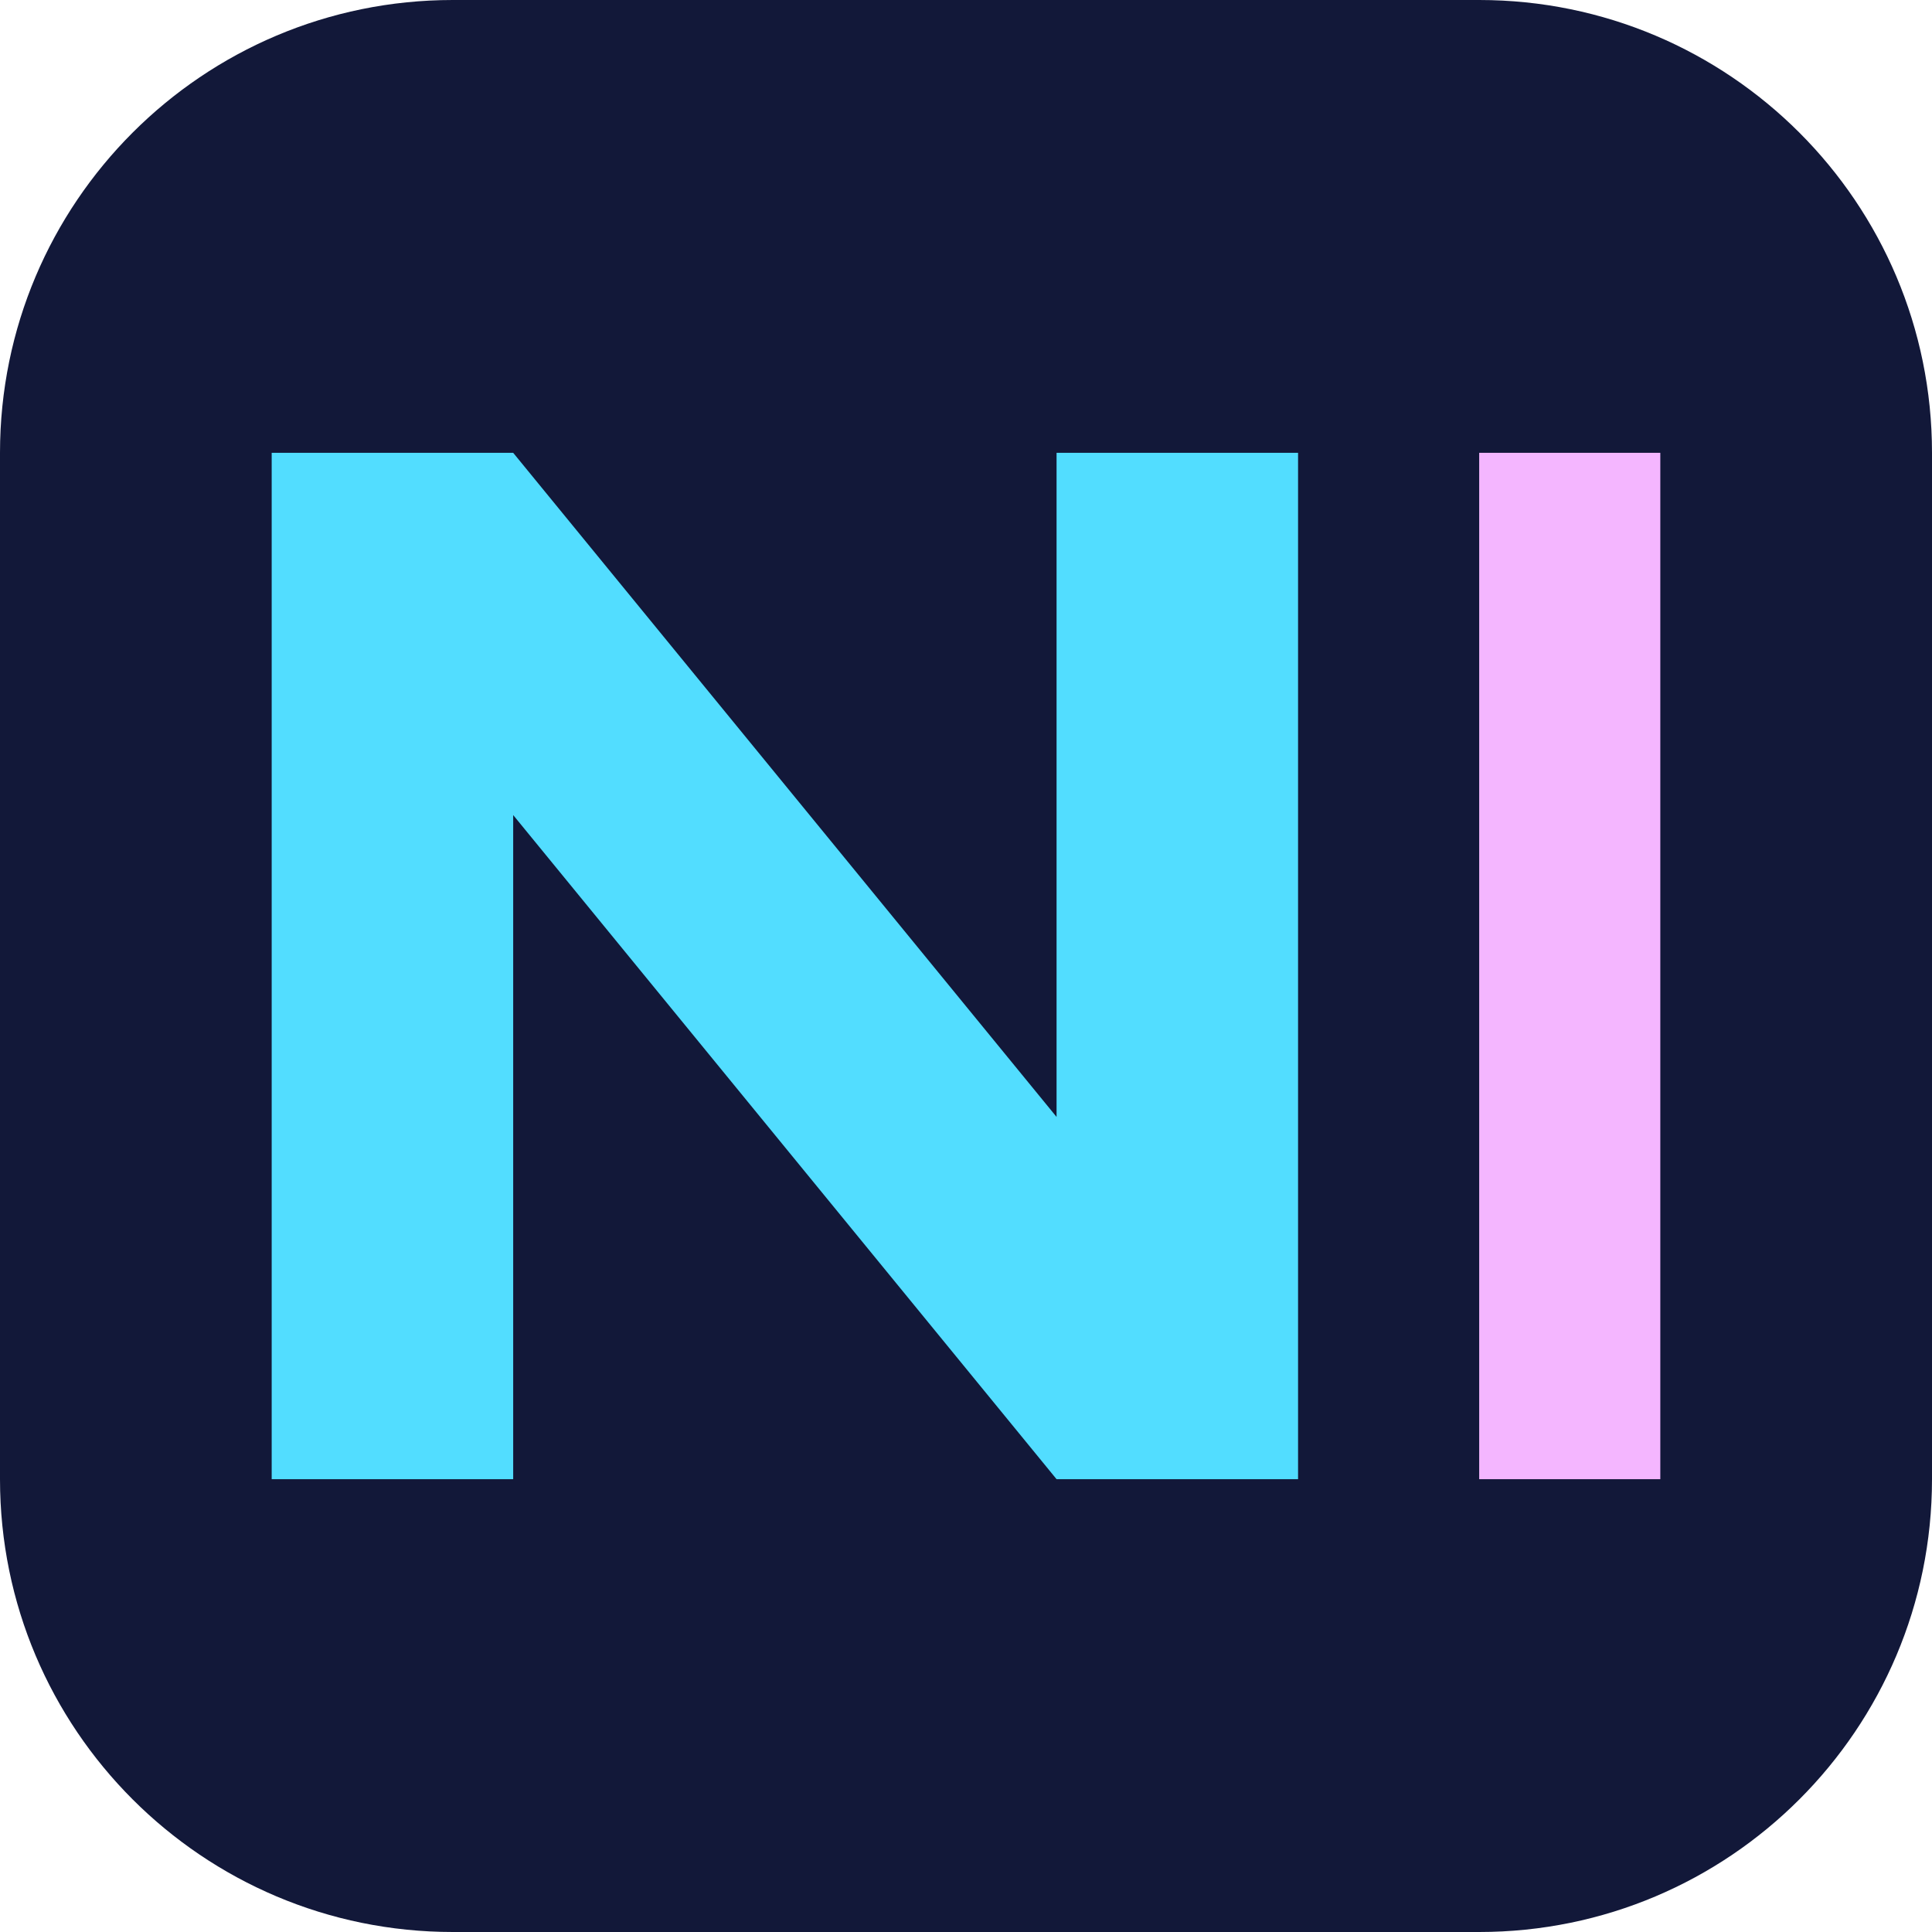
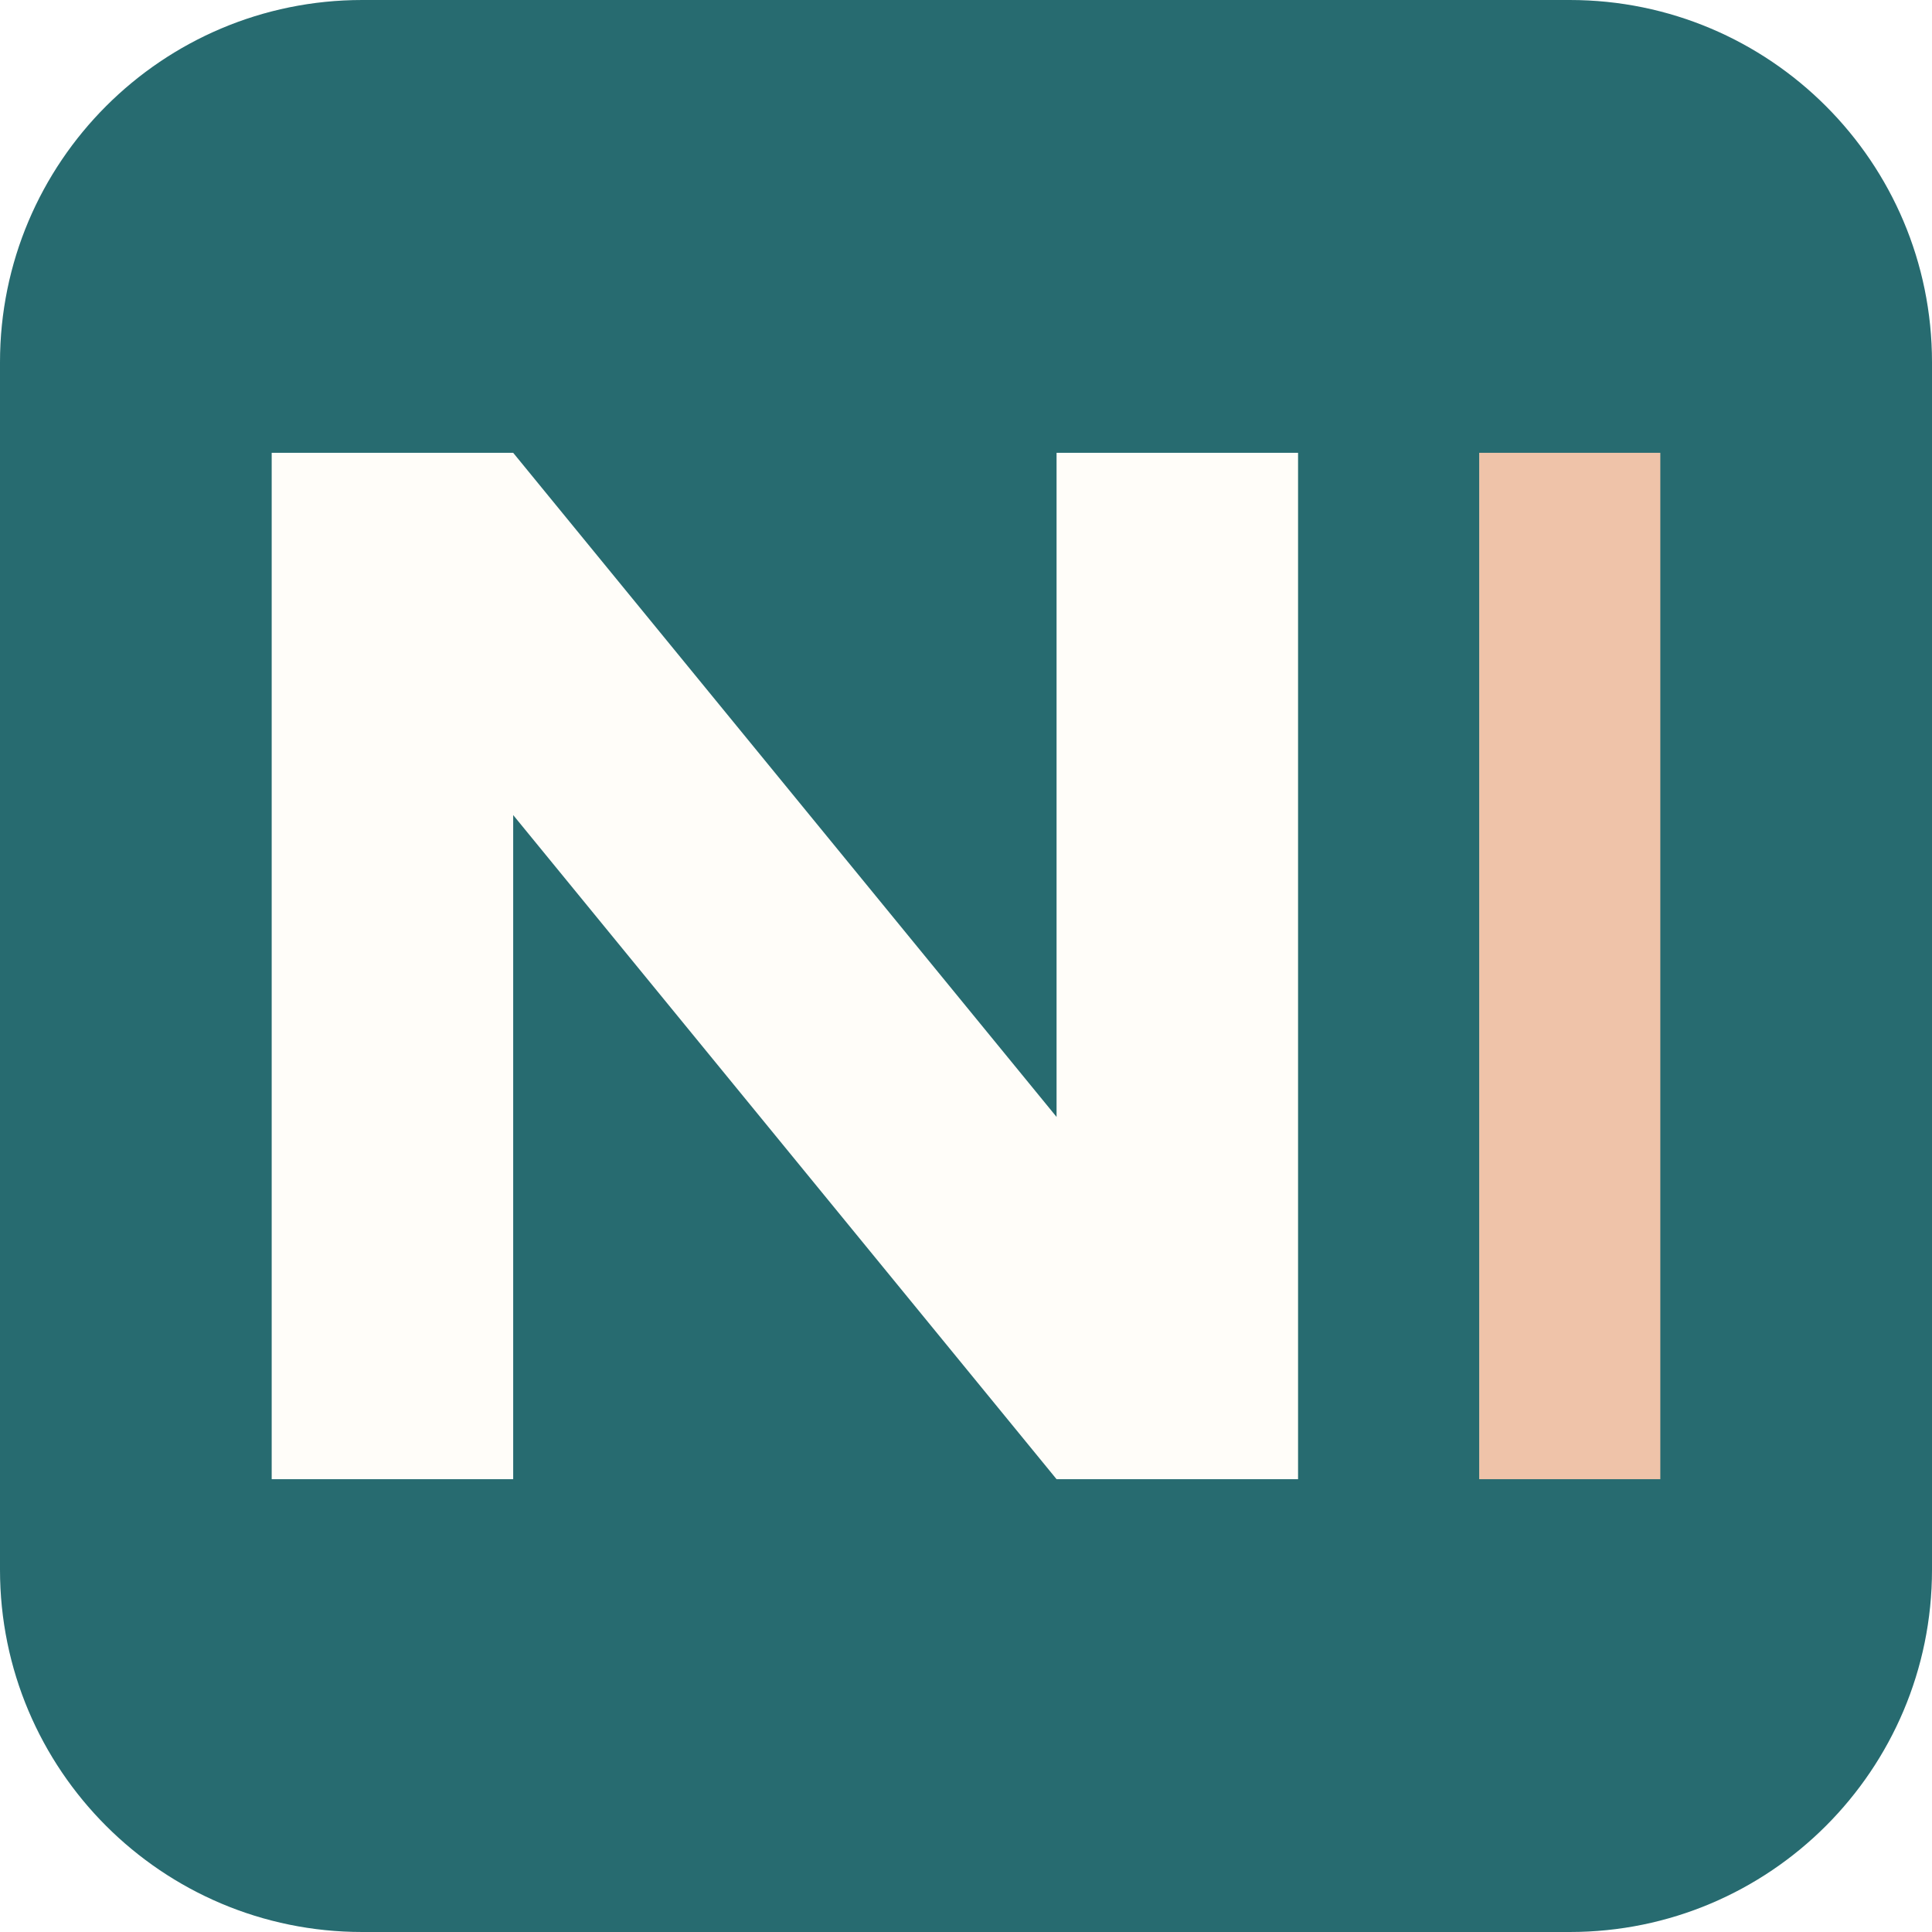
<svg xmlns="http://www.w3.org/2000/svg" viewBox="0 0 64 64" role="img" aria-label="NR">
-   <rect width="64" height="64" rx="15" fill="#121839" />
-   <path d="M9 49V15h8l18 22V15h8v34h-8L17 27v22z" fill="#52ddff" />
-   <path d="M49 15h6v34h-6z" fill="#f4b6ff" />
+   <rect width="64" height="64" rx="12" fill="#276b70" />
+   <path d="M9 49V15h8l18 22V15h8v34h-8L17 27v22z" fill="#fffdf9" />
+   <path d="M49 15h6v34h-6z" fill="#efc3a9" />
</svg>
